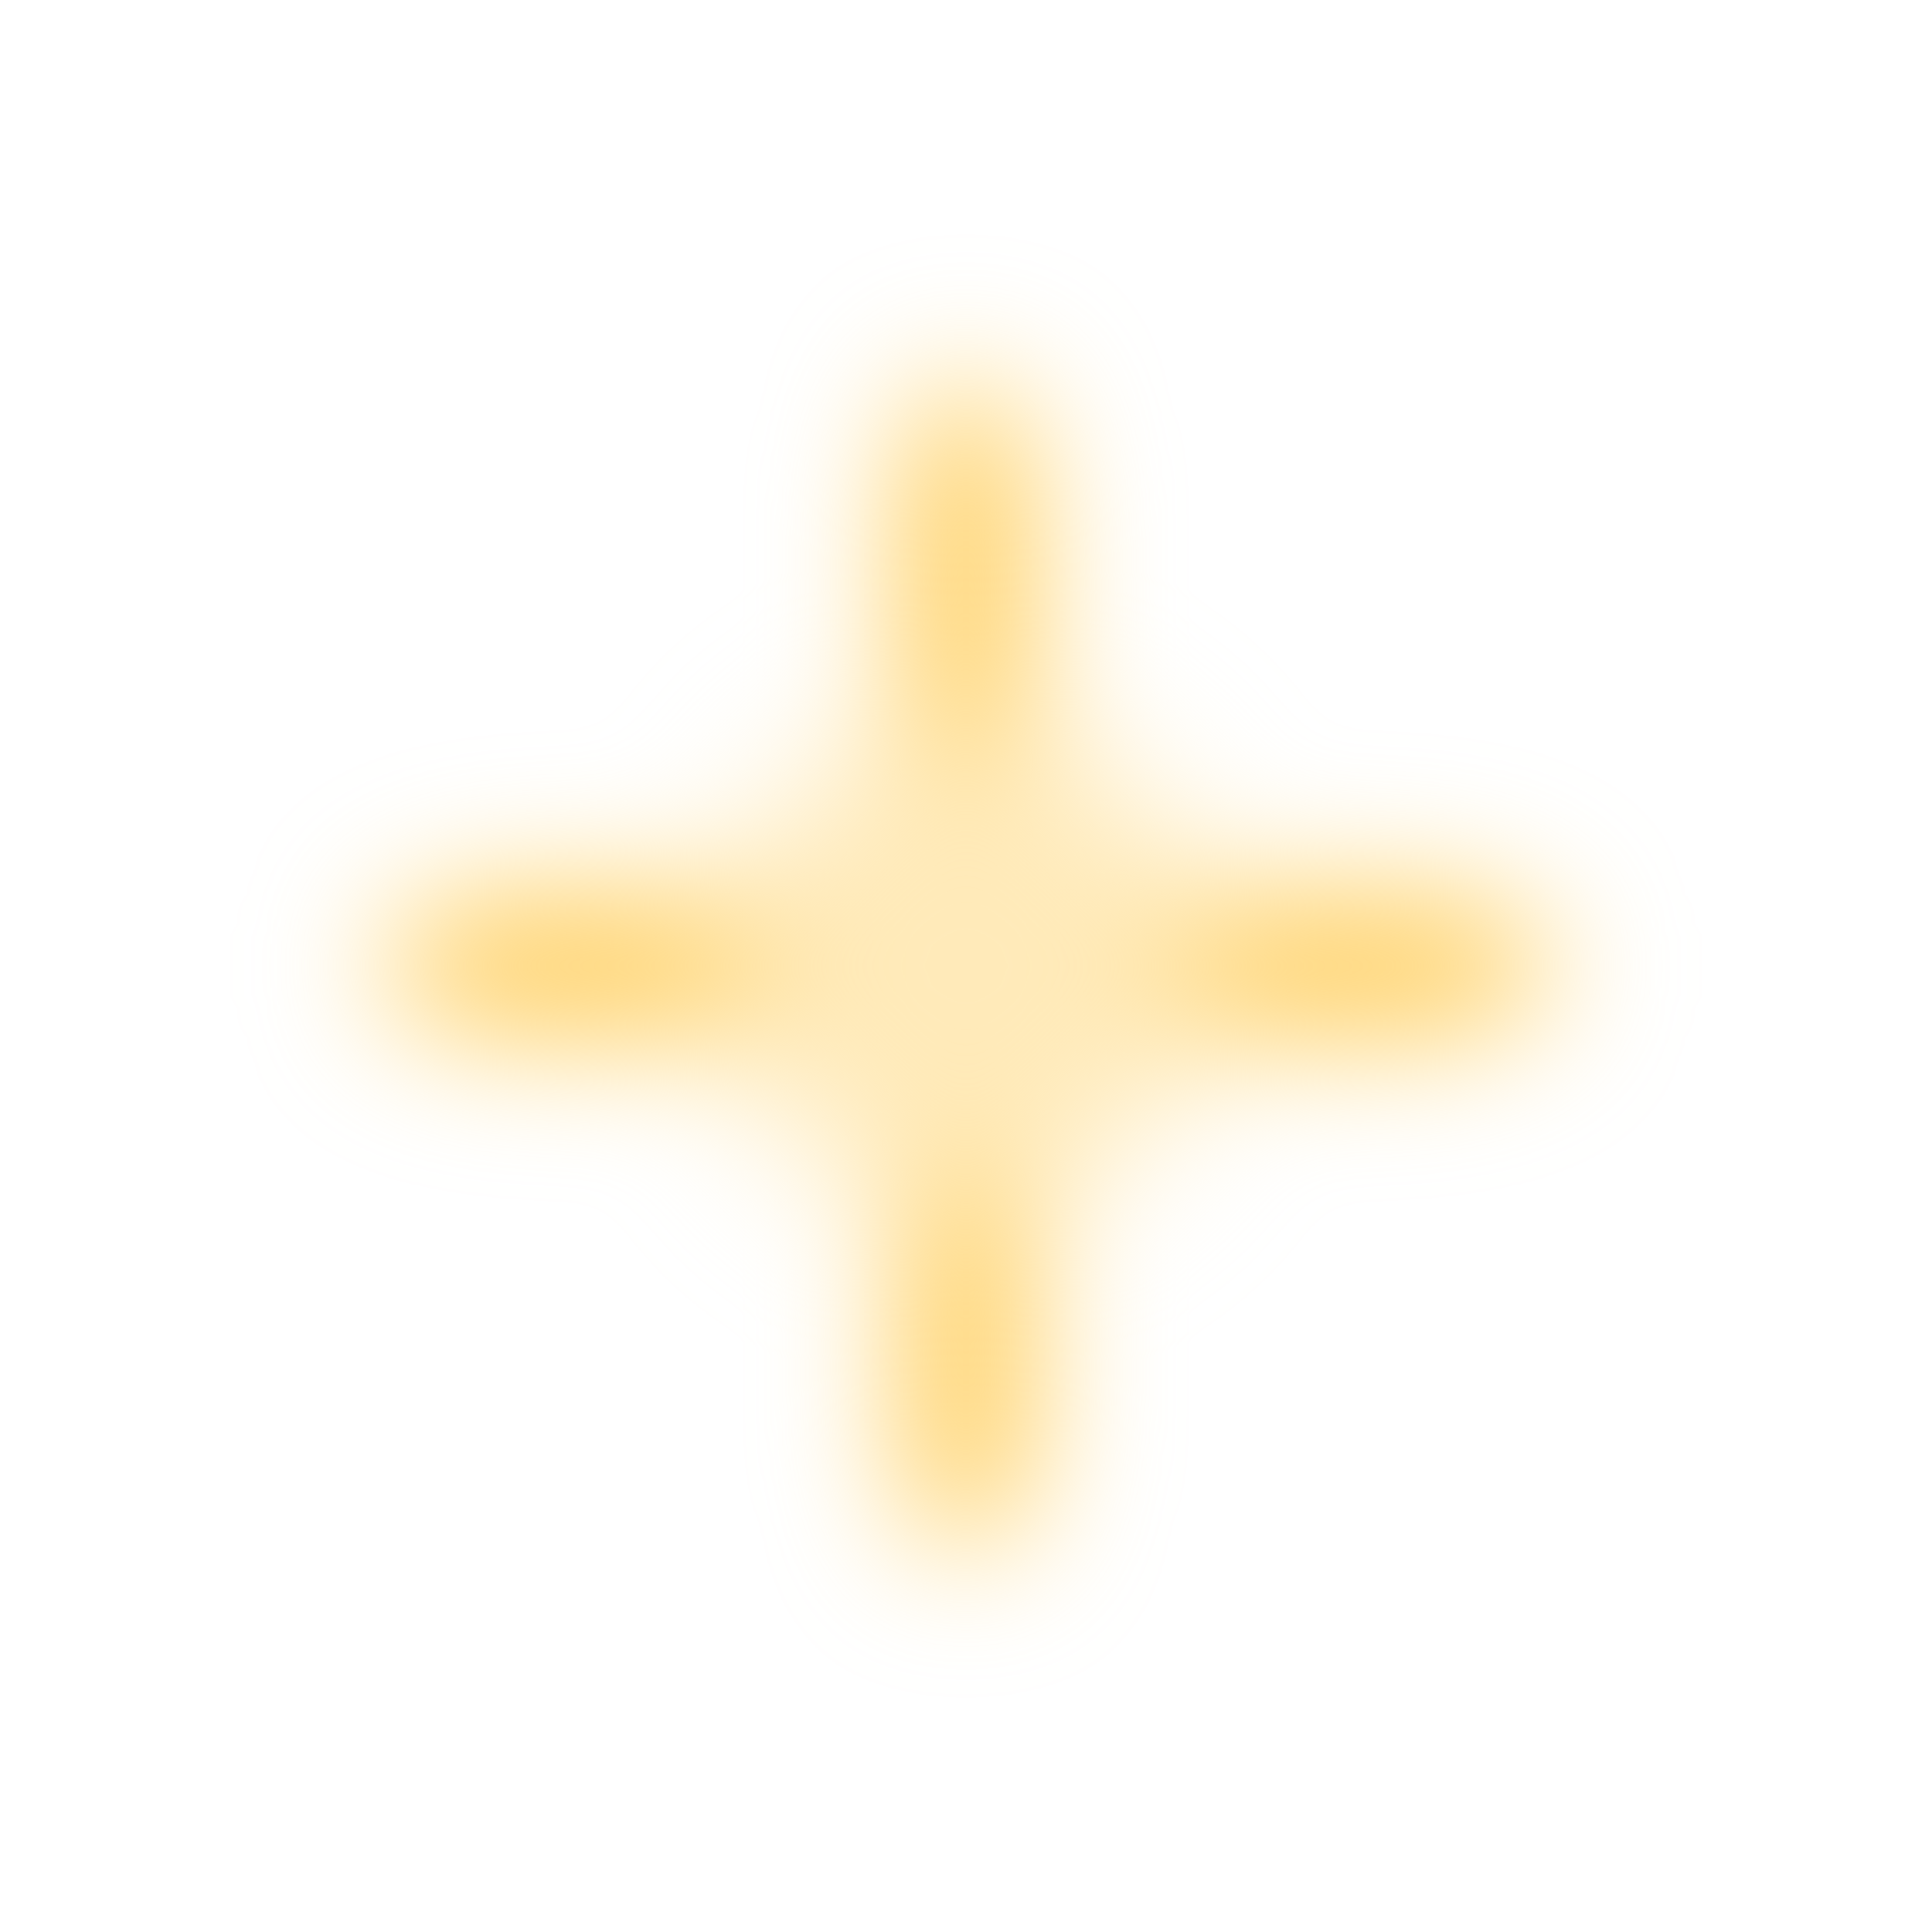
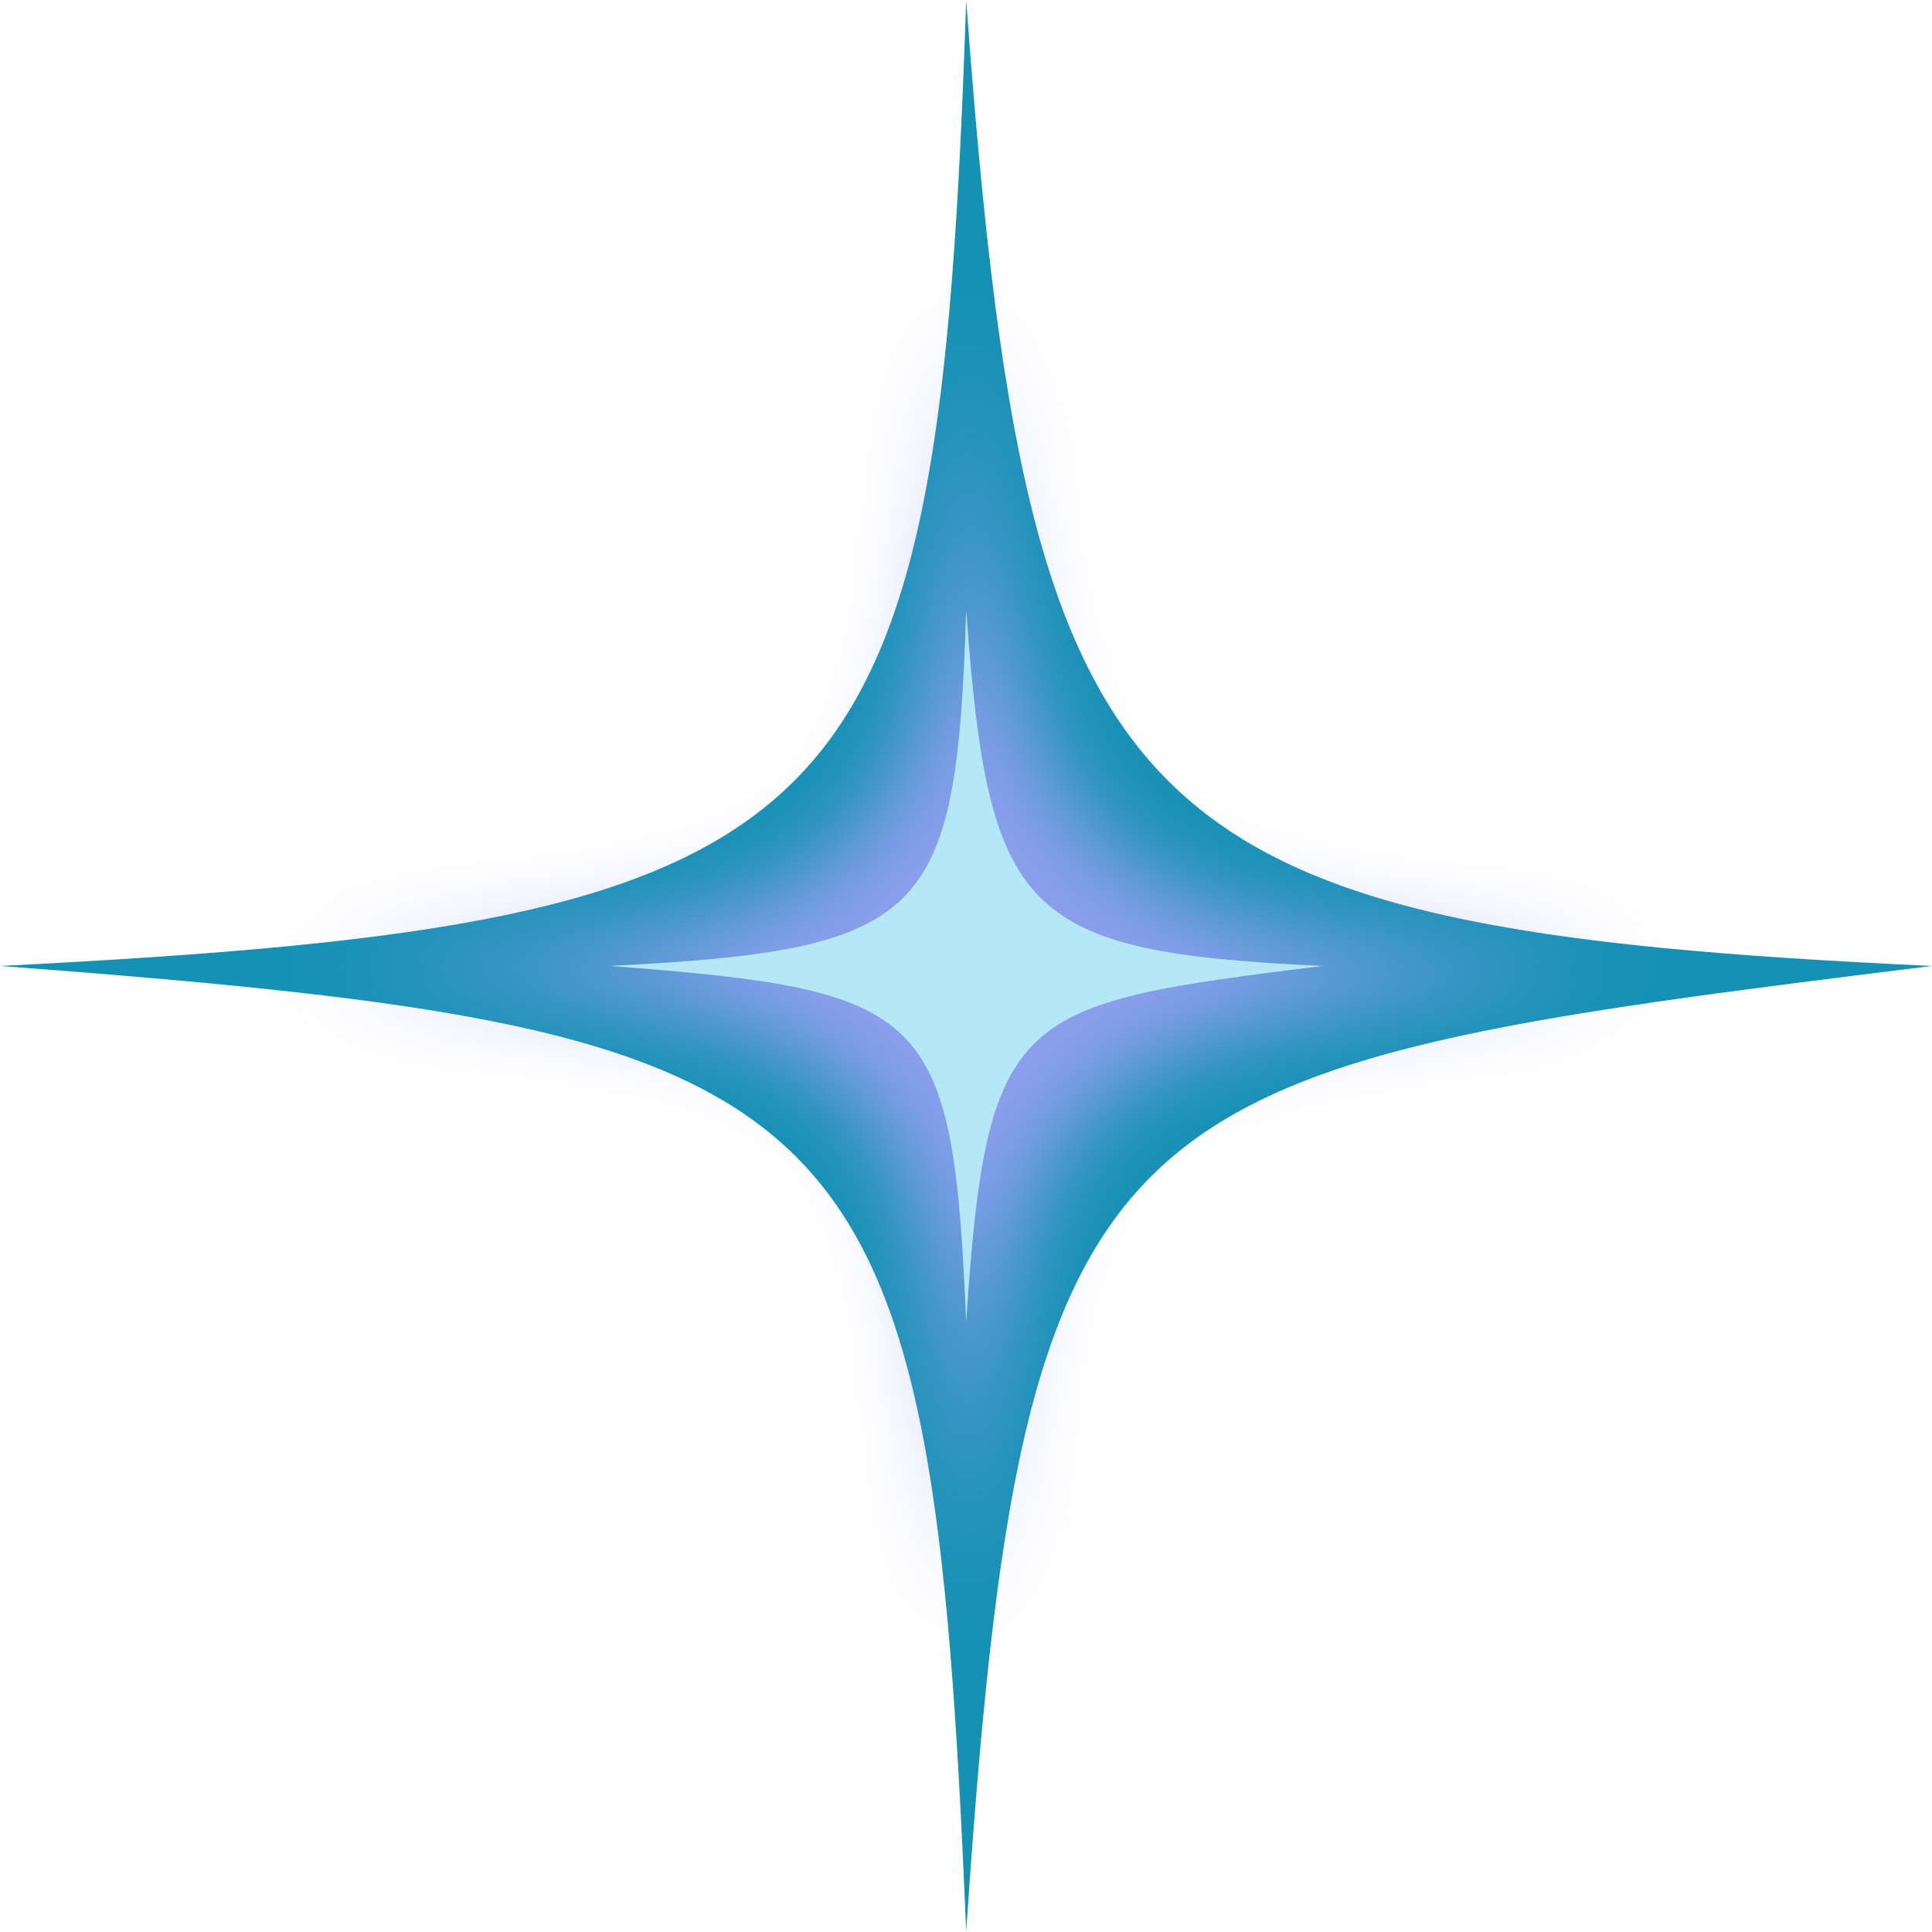
- <svg xmlns="http://www.w3.org/2000/svg" width="26.445" height="26.445" viewBox="0 0 6.997 6.997" version="1.1" id="svg8">
-   <defs id="defs2">
-     <filter style="color-interpolation-filters:sRGB" id="filter1139" x="-0.215" width="1.43" y="-0.215" height="1.43">
-       <feGaussianBlur stdDeviation="0.156" id="feGaussianBlur1141" />
-     </filter>
-     <filter style="color-interpolation-filters:sRGB" id="filter1239" x="-0.041" width="1.082" y="-0.326" height="1.653">
-       <feGaussianBlur stdDeviation="0.072" id="feGaussianBlur1241" />
-     </filter>
-     <filter style="color-interpolation-filters:sRGB" id="filter1243" x="-0.326" width="1.653" y="-0.041" height="1.082">
-       <feGaussianBlur stdDeviation="0.072" id="feGaussianBlur1245" />
-     </filter>
-     <filter style="color-interpolation-filters:sRGB" id="filter1089" x="-0.13" width="1.259" y="-0.13" height="1.259">
-       <feGaussianBlur stdDeviation="0.229" id="feGaussianBlur1091" />
+ <svg xmlns="http://www.w3.org/2000/svg" width="10" height="10" viewBox="0 0 2.646 2.646" version="1.1" id="svg3915">
+   <defs id="defs3909">
+     <filter style="color-interpolation-filters:sRGB" id="filter3862" x="-0.082" width="1.163" y="-0.082" height="1.163">
+       <feGaussianBlur stdDeviation="0.061" id="feGaussianBlur3864" />
    </filter>
  </defs>
-   <g id="layer1" transform="translate(0.1727199,-291.3849)">
-     <g id="g1250" transform="translate(1.20904,-3.2464012e-6)" style="filter:url(#filter1089)">
-       <rect ry="0.529" y="294.619" x="1.11262e-007" height="0.529" width="4.233" id="rect815" style="opacity:1;fill:#ffcf60;fill-opacity:1;stroke:none;stroke-width:0.394;stroke-miterlimit:4;stroke-dasharray:none;stroke-dashoffset:0;stroke-opacity:1;filter:url(#filter1239)" />
-       <rect ry="0.529" transform="rotate(90)" style="opacity:1;fill:#ffcf60;fill-opacity:1;stroke:none;stroke-width:0.394;stroke-miterlimit:4;stroke-dasharray:none;stroke-dashoffset:0;stroke-opacity:1;filter:url(#filter1243)" id="rect817" width="4.233" height="0.529" x="292.767" y="-2.381" />
-       <circle r="0.873" cy="294.883" cx="2.117" id="path819" style="opacity:1;fill:#ffeab9;fill-opacity:1;stroke:none;stroke-width:0.349;stroke-miterlimit:4;stroke-dasharray:none;stroke-dashoffset:0;stroke-opacity:1;filter:url(#filter1139)" />
+   <g id="layer1" transform="translate(-145.9257,-104.5832)">
+     <g transform="matrix(1.007436,0,0,1.007438,148.9485,-188.4763)" id="g3877">
+       <path style="opacity:1;fill:#1591b4;fill-opacity:1;stroke:none;stroke-width:0.265;stroke-linecap:round;stroke-miterlimit:4;stroke-dasharray:none;stroke-dashoffset:0;stroke-opacity:1" d="m -1.687,290.896 c 0.083,1.126 0.207,1.262 1.313,1.313 -1.129,0.14 -1.235,0.157 -1.313,1.313 -0.048,-1.153 -0.136,-1.224 -1.313,-1.313 1.17,-0.059 1.275,-0.179 1.313,-1.313 z" id="path3871" />
+       <path style="opacity:1;fill:#8c9fed;fill-opacity:1;stroke:none;stroke-width:0.18;stroke-linecap:round;stroke-miterlimit:4;stroke-dasharray:none;stroke-dashoffset:0;stroke-opacity:1;filter:url(#filter3862)" d="m -1.687,291.315 c 0.056,0.766 0.141,0.859 0.894,0.894 -0.768,0.096 -0.841,0.107 -0.894,0.894 -0.033,-0.785 -0.092,-0.833 -0.894,-0.894 0.796,-0.04 0.868,-0.122 0.894,-0.894 z" id="path3873" />
+       <path id="path3875" d="m -1.687,291.725 c 0.03,0.415 0.076,0.465 0.484,0.484 -0.416,0.052 -0.456,0.058 -0.484,0.484 -0.018,-0.425 -0.05,-0.451 -0.484,-0.484 0.432,-0.022 0.471,-0.066 0.484,-0.484 z" style="opacity:1;fill:#b5e8f6;fill-opacity:1;stroke:none;stroke-width:0.098;stroke-linecap:round;stroke-miterlimit:4;stroke-dasharray:none;stroke-dashoffset:0;stroke-opacity:1" />
    </g>
  </g>
</svg>
